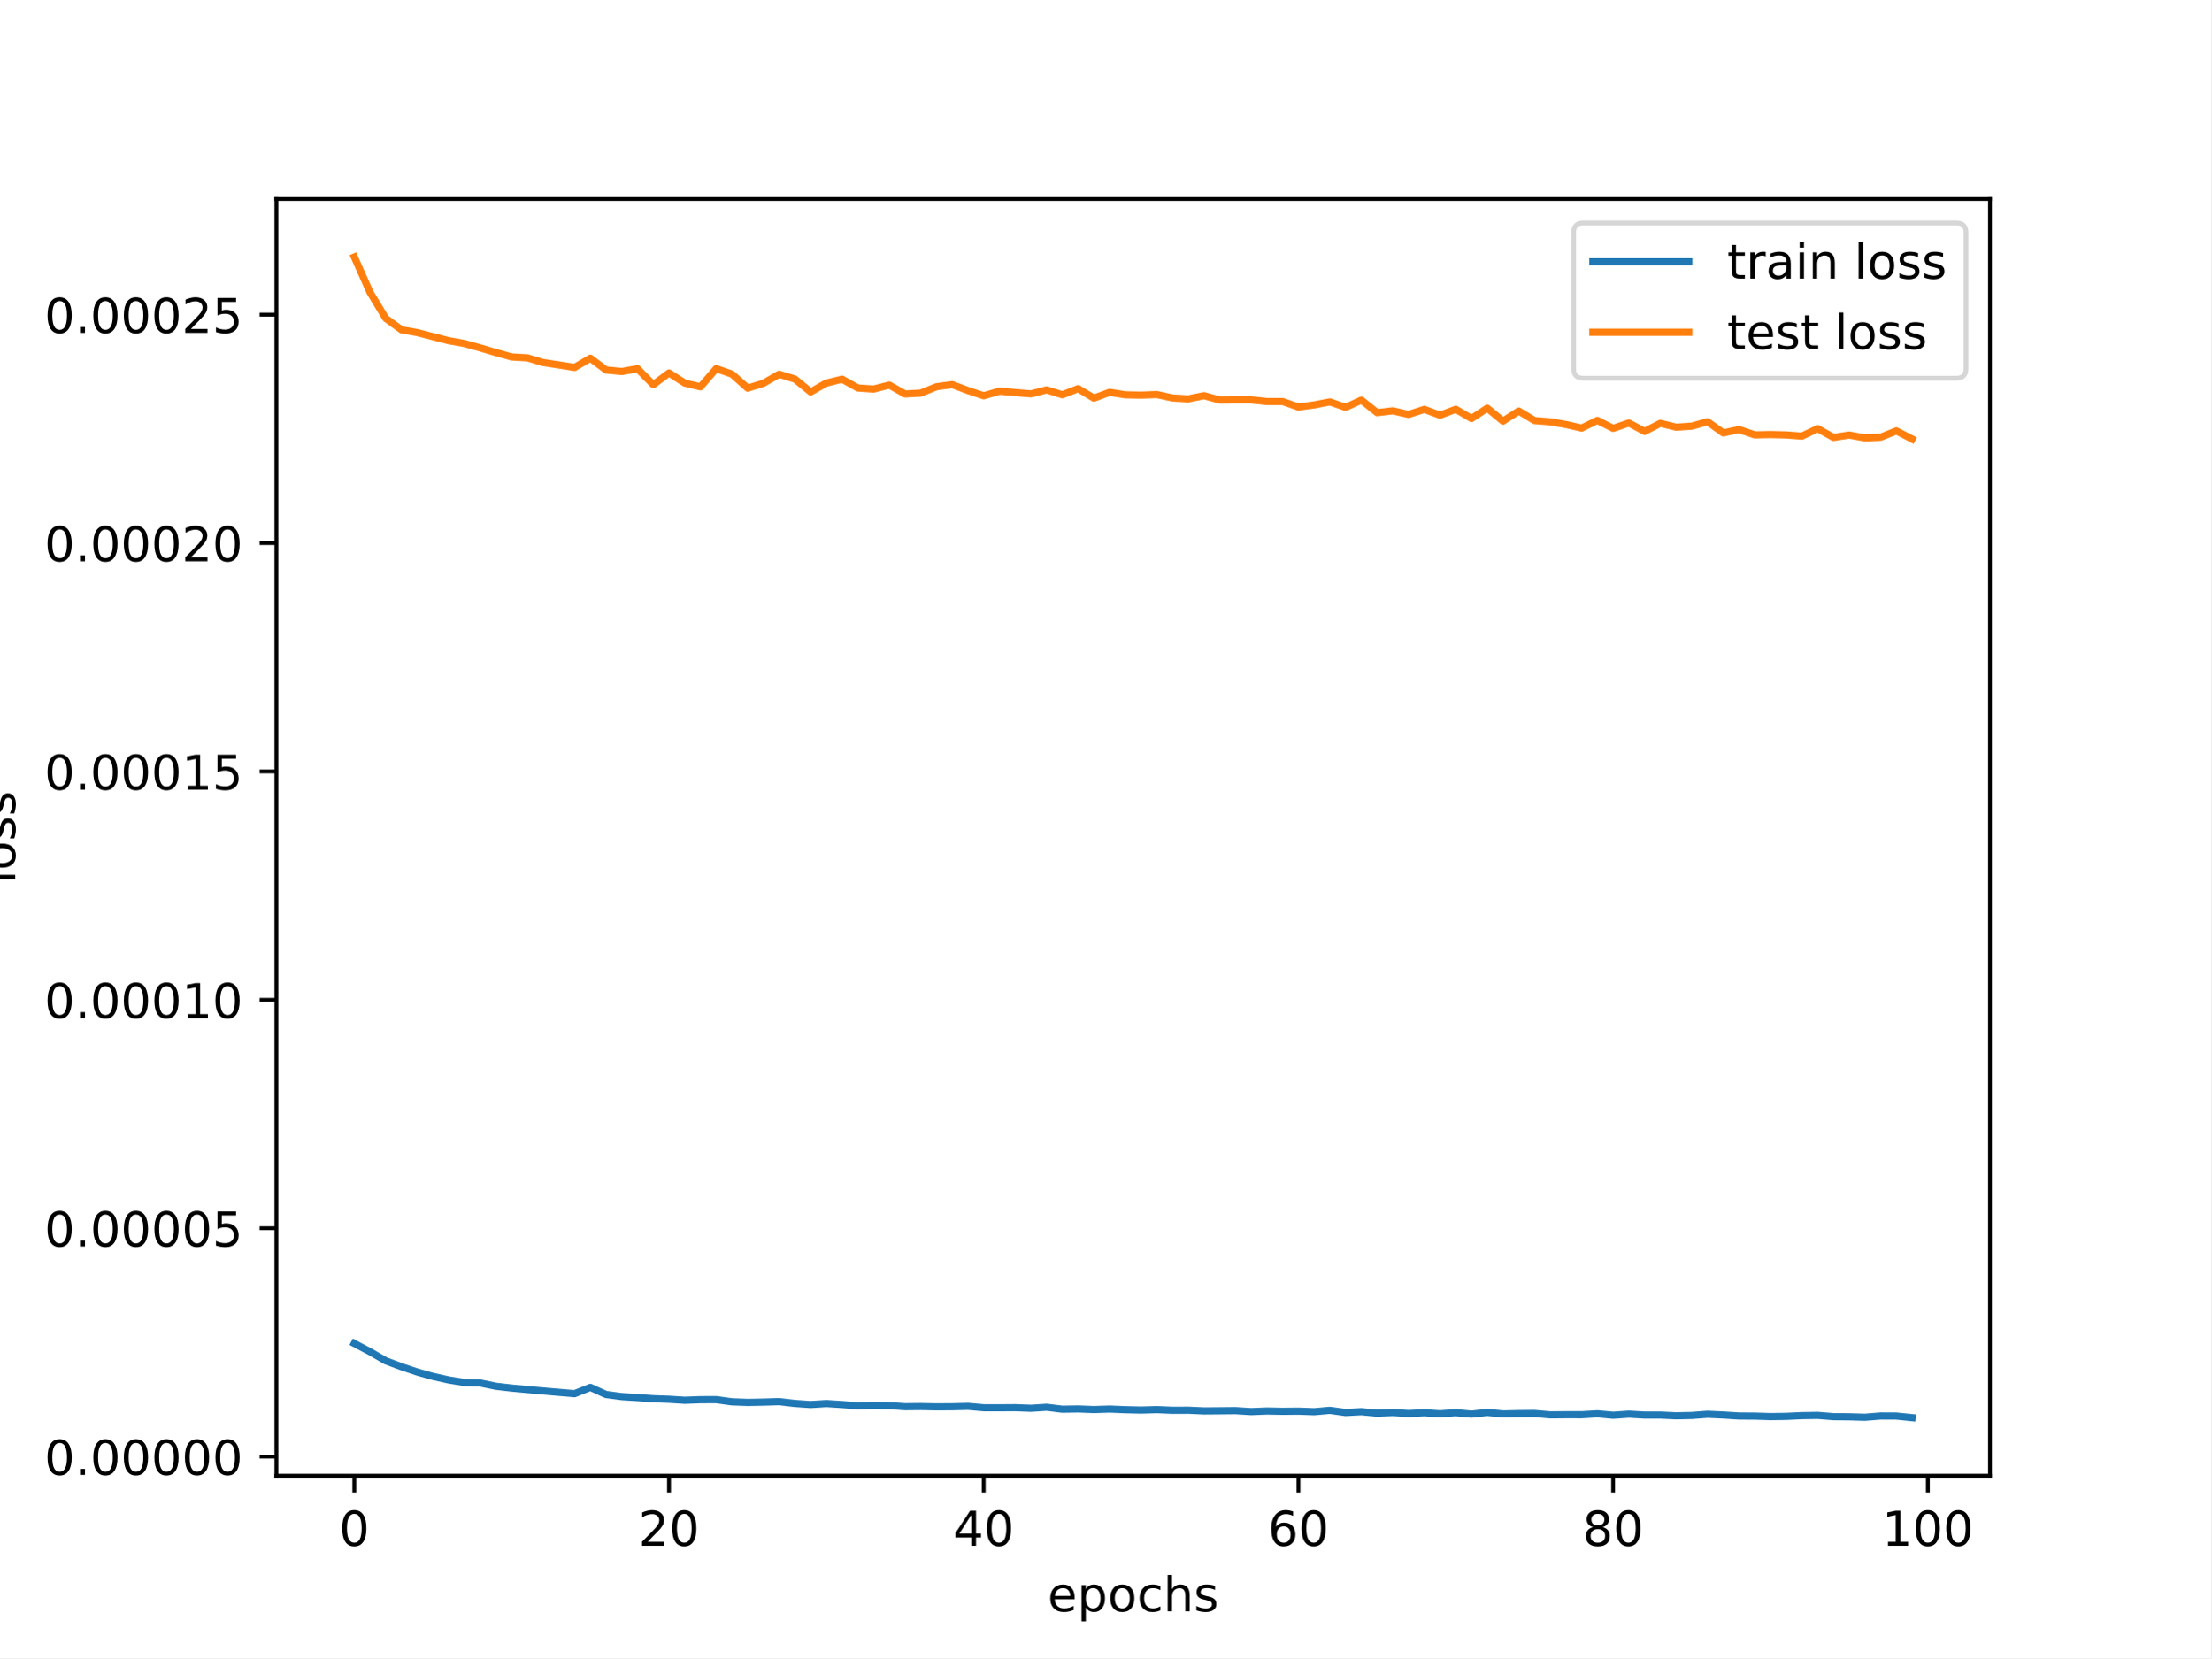
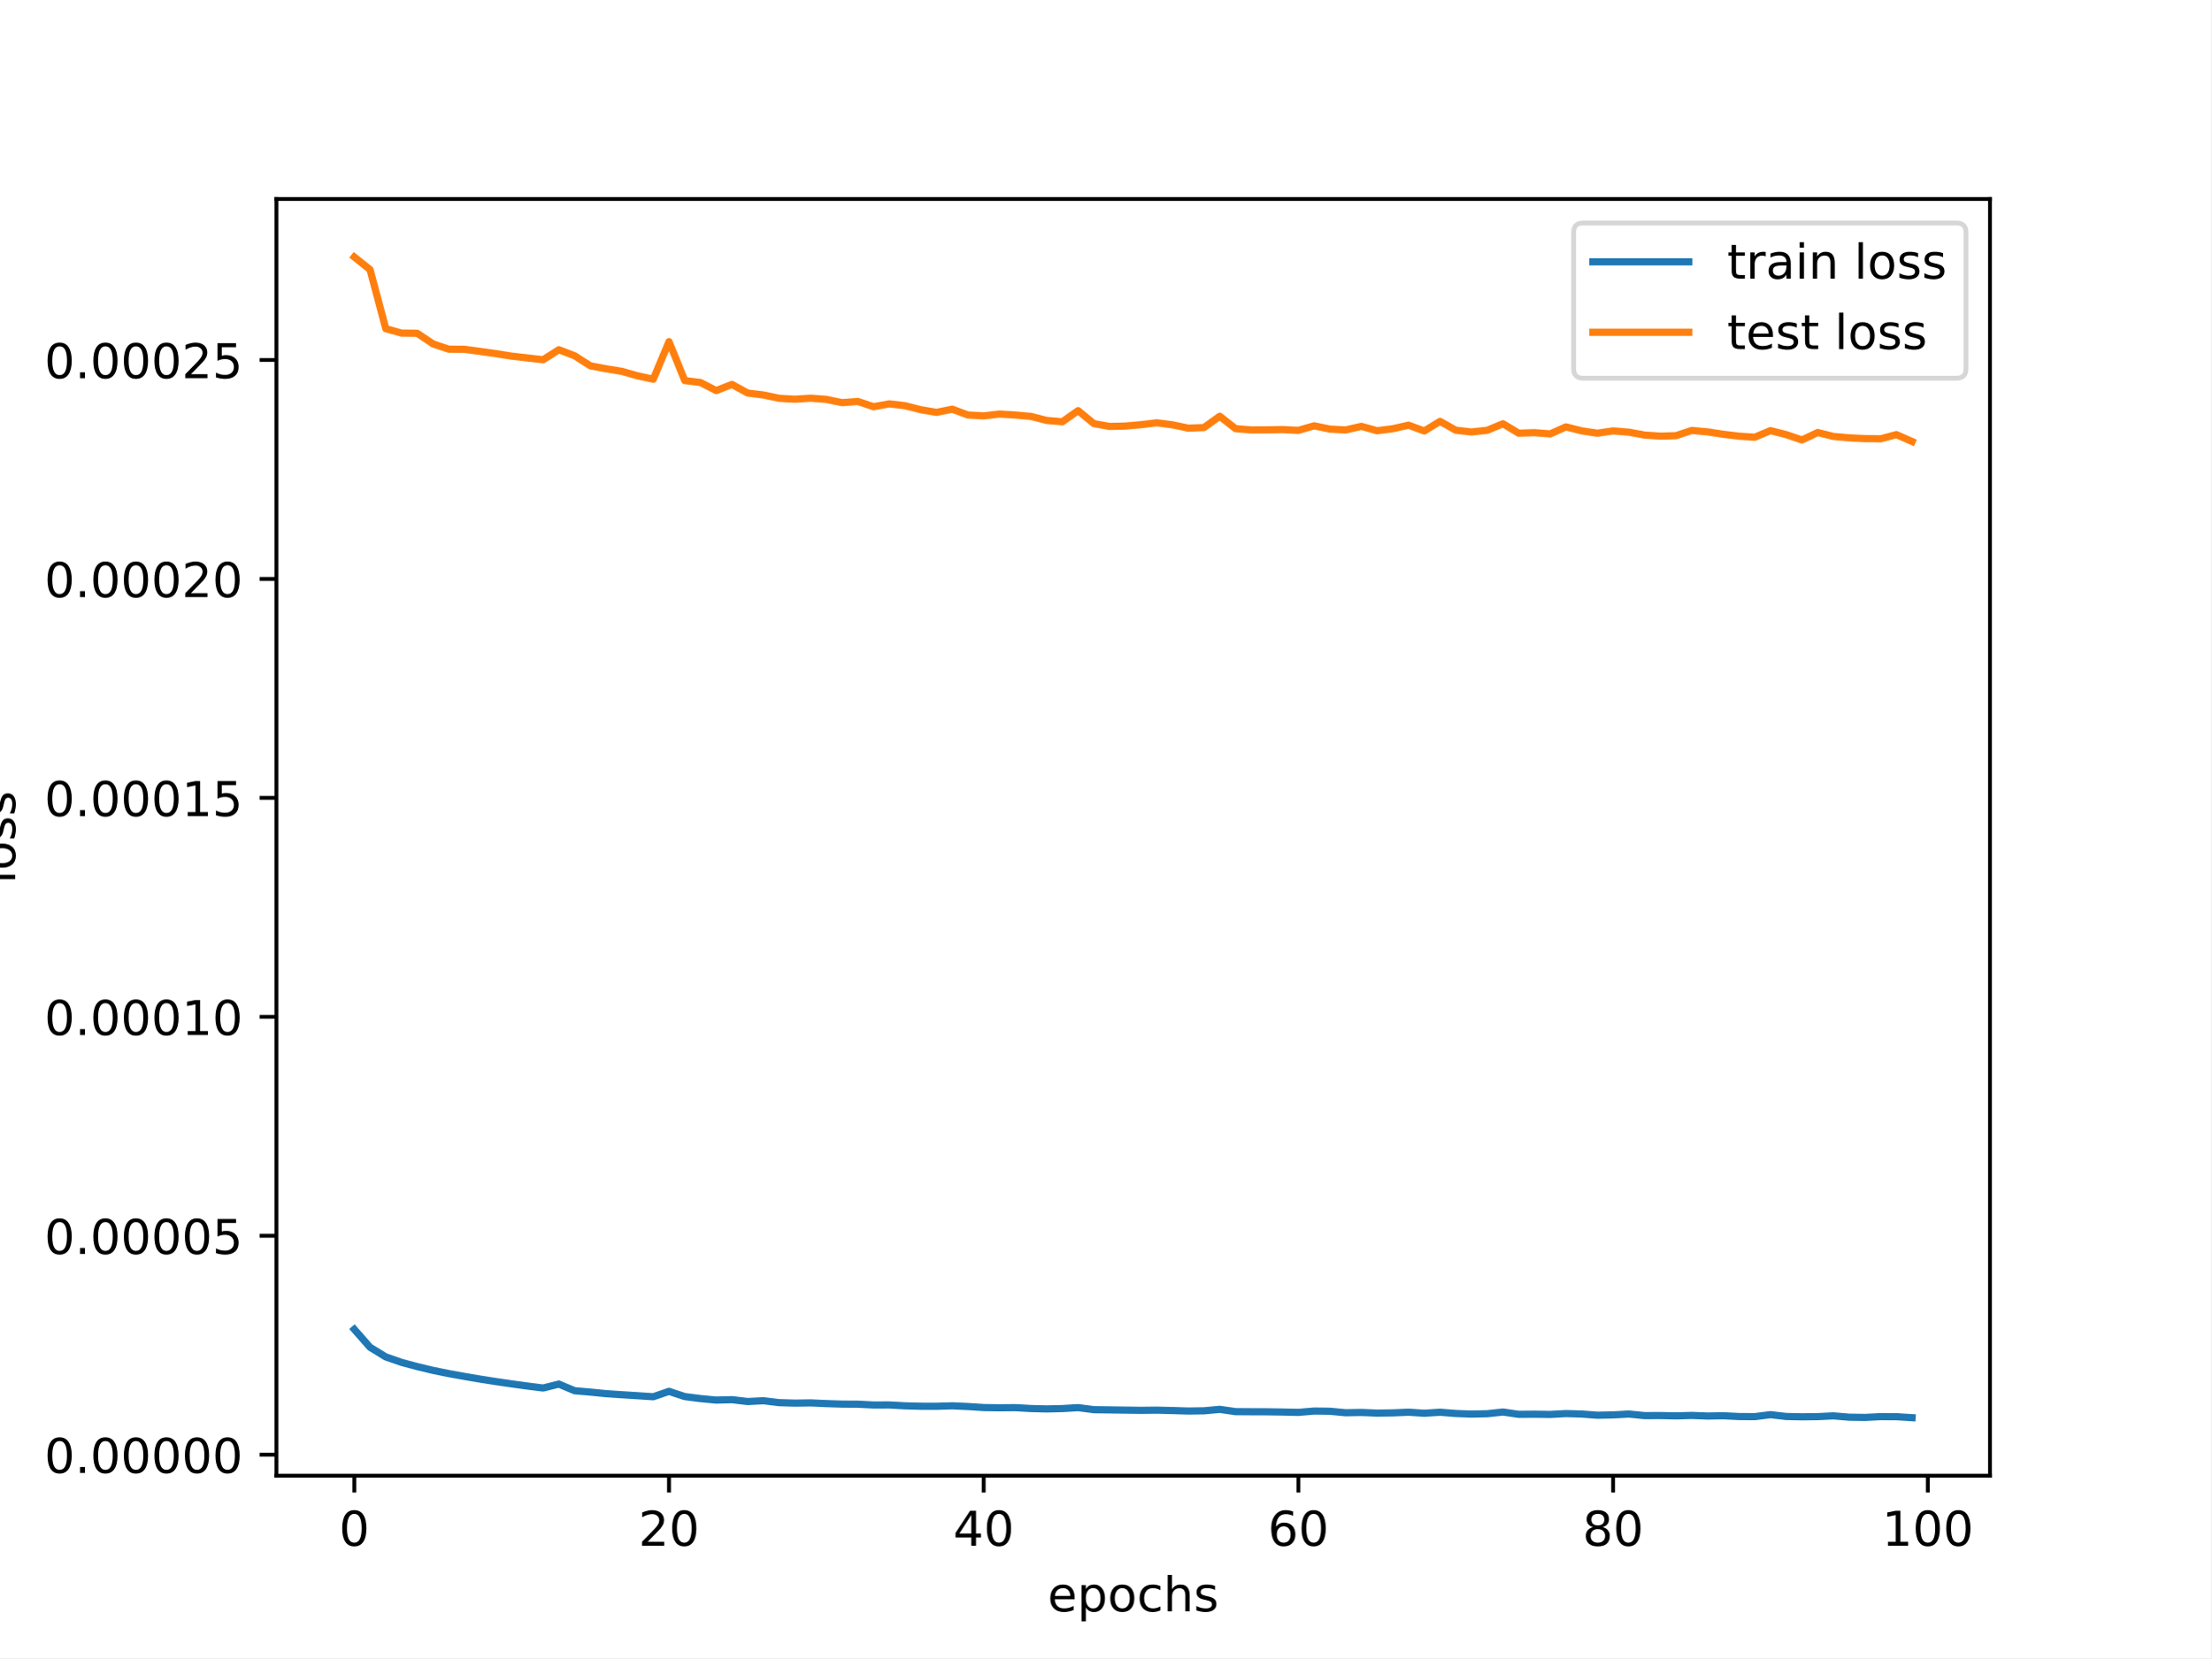
<svg xmlns="http://www.w3.org/2000/svg" xmlns:xlink="http://www.w3.org/1999/xlink" width="460.8pt" height="345.6pt" viewBox="0 0 460.8 345.6" version="1.1">
  <defs>
    <style type="text/css">*{stroke-linejoin: round; stroke-linecap: butt}</style>
  </defs>
  <g id="figure_1">
    <g id="patch_1">
      <path d="M 0 345.6  L 460.8 345.6  L 460.8 0  L 0 0  z " style="fill: #ffffff" />
    </g>
    <g id="axes_1">
      <g id="patch_2">
        <path d="M 57.6 307.584  L 414.72 307.584  L 414.72 41.472  L 57.6 41.472  z " style="fill: #ffffff" />
      </g>
      <g id="matplotlib.axis_1">
        <g id="xtick_1">
          <g id="line2d_1">
            <defs>
-               <path id="m5f96a35bf3" d="M 0 0  L 0 3.5  " style="stroke: #000000; stroke-width: 0.8" />
-             </defs>
-             <g>
-               <use xlink:href="#m5f96a35bf3" x="73.833" y="307.584" style="stroke: #000000; stroke-width: 0.8" />
+               <path id="mf2c2a3d971" d="M 0 0  L 0 3.5  " style="stroke: #000000; stroke-width: 0.8" />
+             </defs>
+             <g>
+               <use xlink:href="#mf2c2a3d971" x="73.833" y="307.584" style="stroke: #000000; stroke-width: 0.8" />
            </g>
          </g>
          <g id="text_1">
            <g transform="translate(70.65148 322.1824) scale(0.1 -0.1)">
              <defs>
                <path id="DejaVuSans-30" d="M 2034 4250  Q 1547 4250 1301 3770  Q 1056 3291 1056 2328  Q 1056 1369 1301 889  Q 1547 409 2034 409  Q 2525 409 2770 889  Q 3016 1369 3016 2328  Q 3016 3291 2770 3770  Q 2525 4250 2034 4250  z M 2034 4750  Q 2819 4750 3233 4129  Q 3647 3509 3647 2328  Q 3647 1150 3233 529  Q 2819 -91 2034 -91  Q 1250 -91 836 529  Q 422 1150 422 2328  Q 422 3509 836 4129  Q 1250 4750 2034 4750  z " transform="scale(0.015625)" />
              </defs>
              <use xlink:href="#DejaVuSans-30" />
            </g>
          </g>
        </g>
        <g id="xtick_2">
          <g id="line2d_2">
            <g>
-               <use xlink:href="#m5f96a35bf3" x="139.42" y="307.584" style="stroke: #000000; stroke-width: 0.8" />
+               <use xlink:href="#mf2c2a3d971" x="139.42" y="307.584" style="stroke: #000000; stroke-width: 0.8" />
            </g>
          </g>
          <g id="text_2">
            <g transform="translate(133.057 322.1824) scale(0.1 -0.1)">
              <defs>
                <path id="DejaVuSans-32" d="M 1228 531  L 3431 531  L 3431 0  L 469 0  L 469 531  Q 828 903 1448 1529  Q 2069 2156 2228 2338  Q 2531 2678 2651 2914  Q 2772 3150 2772 3378  Q 2772 3750 2511 3984  Q 2250 4219 1831 4219  Q 1534 4219 1204 4116  Q 875 4013 500 3803  L 500 4441  Q 881 4594 1212 4672  Q 1544 4750 1819 4750  Q 2544 4750 2975 4387  Q 3406 4025 3406 3419  Q 3406 3131 3298 2873  Q 3191 2616 2906 2266  Q 2828 2175 2409 1742  Q 1991 1309 1228 531  z " transform="scale(0.015625)" />
              </defs>
              <use xlink:href="#DejaVuSans-32" />
              <use xlink:href="#DejaVuSans-30" x="63.623" />
            </g>
          </g>
        </g>
        <g id="xtick_3">
          <g id="line2d_3">
            <g>
-               <use xlink:href="#m5f96a35bf3" x="205.006" y="307.584" style="stroke: #000000; stroke-width: 0.8" />
+               <use xlink:href="#mf2c2a3d971" x="205.006" y="307.584" style="stroke: #000000; stroke-width: 0.8" />
            </g>
          </g>
          <g id="text_3">
            <g transform="translate(198.6438 322.1824) scale(0.1 -0.1)">
              <defs>
                <path id="DejaVuSans-34" d="M 2419 4116  L 825 1625  L 2419 1625  L 2419 4116  z M 2253 4666  L 3047 4666  L 3047 1625  L 3713 1625  L 3713 1100  L 3047 1100  L 3047 0  L 2419 0  L 2419 1100  L 313 1100  L 313 1709  L 2253 4666  z " transform="scale(0.015625)" />
              </defs>
              <use xlink:href="#DejaVuSans-34" />
              <use xlink:href="#DejaVuSans-30" x="63.623" />
            </g>
          </g>
        </g>
        <g id="xtick_4">
          <g id="line2d_4">
            <g>
-               <use xlink:href="#m5f96a35bf3" x="270.593" y="307.584" style="stroke: #000000; stroke-width: 0.8" />
+               <use xlink:href="#mf2c2a3d971" x="270.593" y="307.584" style="stroke: #000000; stroke-width: 0.8" />
            </g>
          </g>
          <g id="text_4">
            <g transform="translate(264.2306 322.1824) scale(0.1 -0.1)">
              <defs>
                <path id="DejaVuSans-36" d="M 2113 2584  Q 1688 2584 1439 2293  Q 1191 2003 1191 1497  Q 1191 994 1439 701  Q 1688 409 2113 409  Q 2538 409 2786 701  Q 3034 994 3034 1497  Q 3034 2003 2786 2293  Q 2538 2584 2113 2584  z M 3366 4563  L 3366 3988  Q 3128 4100 2886 4159  Q 2644 4219 2406 4219  Q 1781 4219 1451 3797  Q 1122 3375 1075 2522  Q 1259 2794 1537 2939  Q 1816 3084 2150 3084  Q 2853 3084 3261 2657  Q 3669 2231 3669 1497  Q 3669 778 3244 343  Q 2819 -91 2113 -91  Q 1303 -91 875 529  Q 447 1150 447 2328  Q 447 3434 972 4092  Q 1497 4750 2381 4750  Q 2619 4750 2861 4703  Q 3103 4656 3366 4563  z " transform="scale(0.015625)" />
              </defs>
              <use xlink:href="#DejaVuSans-36" />
              <use xlink:href="#DejaVuSans-30" x="63.623" />
            </g>
          </g>
        </g>
        <g id="xtick_5">
          <g id="line2d_5">
            <g>
-               <use xlink:href="#m5f96a35bf3" x="336.18" y="307.584" style="stroke: #000000; stroke-width: 0.8" />
+               <use xlink:href="#mf2c2a3d971" x="336.18" y="307.584" style="stroke: #000000; stroke-width: 0.8" />
            </g>
          </g>
          <g id="text_5">
            <g transform="translate(329.8173 322.1824) scale(0.1 -0.1)">
              <defs>
                <path id="DejaVuSans-38" d="M 2034 2216  Q 1584 2216 1326 1975  Q 1069 1734 1069 1313  Q 1069 891 1326 650  Q 1584 409 2034 409  Q 2484 409 2743 651  Q 3003 894 3003 1313  Q 3003 1734 2745 1975  Q 2488 2216 2034 2216  z M 1403 2484  Q 997 2584 770 2862  Q 544 3141 544 3541  Q 544 4100 942 4425  Q 1341 4750 2034 4750  Q 2731 4750 3128 4425  Q 3525 4100 3525 3541  Q 3525 3141 3298 2862  Q 3072 2584 2669 2484  Q 3125 2378 3379 2068  Q 3634 1759 3634 1313  Q 3634 634 3220 271  Q 2806 -91 2034 -91  Q 1263 -91 848 271  Q 434 634 434 1313  Q 434 1759 690 2068  Q 947 2378 1403 2484  z M 1172 3481  Q 1172 3119 1398 2916  Q 1625 2713 2034 2713  Q 2441 2713 2670 2916  Q 2900 3119 2900 3481  Q 2900 3844 2670 4047  Q 2441 4250 2034 4250  Q 1625 4250 1398 4047  Q 1172 3844 1172 3481  z " transform="scale(0.015625)" />
              </defs>
              <use xlink:href="#DejaVuSans-38" />
              <use xlink:href="#DejaVuSans-30" x="63.623" />
            </g>
          </g>
        </g>
        <g id="xtick_6">
          <g id="line2d_6">
            <g>
-               <use xlink:href="#m5f96a35bf3" x="401.767" y="307.584" style="stroke: #000000; stroke-width: 0.8" />
+               <use xlink:href="#mf2c2a3d971" x="401.767" y="307.584" style="stroke: #000000; stroke-width: 0.8" />
            </g>
          </g>
          <g id="text_6">
            <g transform="translate(392.2229 322.1824) scale(0.1 -0.1)">
              <defs>
                <path id="DejaVuSans-31" d="M 794 531  L 1825 531  L 1825 4091  L 703 3866  L 703 4441  L 1819 4666  L 2450 4666  L 2450 531  L 3481 531  L 3481 0  L 794 0  L 794 531  z " transform="scale(0.015625)" />
              </defs>
              <use xlink:href="#DejaVuSans-31" />
              <use xlink:href="#DejaVuSans-30" x="63.623" />
              <use xlink:href="#DejaVuSans-30" x="127.246" />
            </g>
          </g>
        </g>
        <g id="text_7">
          <g transform="translate(218.3272 335.8606) scale(0.1 -0.1)">
            <defs>
              <path id="DejaVuSans-65" d="M 3597 1894  L 3597 1613  L 953 1613  Q 991 1019 1311 708  Q 1631 397 2203 397  Q 2534 397 2845 478  Q 3156 559 3463 722  L 3463 178  Q 3153 47 2828 -22  Q 2503 -91 2169 -91  Q 1331 -91 842 396  Q 353 884 353 1716  Q 353 2575 817 3079  Q 1281 3584 2069 3584  Q 2775 3584 3186 3129  Q 3597 2675 3597 1894  z M 3022 2063  Q 3016 2534 2758 2815  Q 2500 3097 2075 3097  Q 1594 3097 1305 2825  Q 1016 2553 972 2059  L 3022 2063  z " transform="scale(0.015625)" />
              <path id="DejaVuSans-70" d="M 1159 525  L 1159 -1331  L 581 -1331  L 581 3500  L 1159 3500  L 1159 2969  Q 1341 3281 1617 3432  Q 1894 3584 2278 3584  Q 2916 3584 3314 3078  Q 3713 2572 3713 1747  Q 3713 922 3314 415  Q 2916 -91 2278 -91  Q 1894 -91 1617 61  Q 1341 213 1159 525  z M 3116 1747  Q 3116 2381 2855 2742  Q 2594 3103 2138 3103  Q 1681 3103 1420 2742  Q 1159 2381 1159 1747  Q 1159 1113 1420 752  Q 1681 391 2138 391  Q 2594 391 2855 752  Q 3116 1113 3116 1747  z " transform="scale(0.015625)" />
              <path id="DejaVuSans-6f" d="M 1959 3097  Q 1497 3097 1228 2736  Q 959 2375 959 1747  Q 959 1119 1226 758  Q 1494 397 1959 397  Q 2419 397 2687 759  Q 2956 1122 2956 1747  Q 2956 2369 2687 2733  Q 2419 3097 1959 3097  z M 1959 3584  Q 2709 3584 3137 3096  Q 3566 2609 3566 1747  Q 3566 888 3137 398  Q 2709 -91 1959 -91  Q 1206 -91 779 398  Q 353 888 353 1747  Q 353 2609 779 3096  Q 1206 3584 1959 3584  z " transform="scale(0.015625)" />
              <path id="DejaVuSans-63" d="M 3122 3366  L 3122 2828  Q 2878 2963 2633 3030  Q 2388 3097 2138 3097  Q 1578 3097 1268 2742  Q 959 2388 959 1747  Q 959 1106 1268 751  Q 1578 397 2138 397  Q 2388 397 2633 464  Q 2878 531 3122 666  L 3122 134  Q 2881 22 2623 -34  Q 2366 -91 2075 -91  Q 1284 -91 818 406  Q 353 903 353 1747  Q 353 2603 823 3093  Q 1294 3584 2113 3584  Q 2378 3584 2631 3529  Q 2884 3475 3122 3366  z " transform="scale(0.015625)" />
              <path id="DejaVuSans-68" d="M 3513 2113  L 3513 0  L 2938 0  L 2938 2094  Q 2938 2591 2744 2837  Q 2550 3084 2163 3084  Q 1697 3084 1428 2787  Q 1159 2491 1159 1978  L 1159 0  L 581 0  L 581 4863  L 1159 4863  L 1159 2956  Q 1366 3272 1645 3428  Q 1925 3584 2291 3584  Q 2894 3584 3203 3211  Q 3513 2838 3513 2113  z " transform="scale(0.015625)" />
              <path id="DejaVuSans-73" d="M 2834 3397  L 2834 2853  Q 2591 2978 2328 3040  Q 2066 3103 1784 3103  Q 1356 3103 1142 2972  Q 928 2841 928 2578  Q 928 2378 1081 2264  Q 1234 2150 1697 2047  L 1894 2003  Q 2506 1872 2764 1633  Q 3022 1394 3022 966  Q 3022 478 2636 193  Q 2250 -91 1575 -91  Q 1294 -91 989 -36  Q 684 19 347 128  L 347 722  Q 666 556 975 473  Q 1284 391 1588 391  Q 1994 391 2212 530  Q 2431 669 2431 922  Q 2431 1156 2273 1281  Q 2116 1406 1581 1522  L 1381 1569  Q 847 1681 609 1914  Q 372 2147 372 2553  Q 372 3047 722 3315  Q 1072 3584 1716 3584  Q 2034 3584 2315 3537  Q 2597 3491 2834 3397  z " transform="scale(0.015625)" />
            </defs>
            <use xlink:href="#DejaVuSans-65" />
            <use xlink:href="#DejaVuSans-70" x="61.523" />
            <use xlink:href="#DejaVuSans-6f" x="125" />
            <use xlink:href="#DejaVuSans-63" x="186.182" />
            <use xlink:href="#DejaVuSans-68" x="241.162" />
            <use xlink:href="#DejaVuSans-73" x="304.541" />
          </g>
        </g>
      </g>
      <g id="matplotlib.axis_2">
        <g id="ytick_1">
          <g id="line2d_7">
            <defs>
-               <path id="mbce9008101" d="M 0 0  L -3.5 0  " style="stroke: #000000; stroke-width: 0.8" />
-             </defs>
-             <g>
-               <use xlink:href="#mbce9008101" x="57.6" y="303.607" style="stroke: #000000; stroke-width: 0.8" />
+               <path id="m26e4d74087" d="M 0 0  L -3.5 0  " style="stroke: #000000; stroke-width: 0.8" />
+             </defs>
+             <g>
+               <use xlink:href="#m26e4d74087" x="57.6" y="303.206" style="stroke: #000000; stroke-width: 0.8" />
            </g>
          </g>
          <g id="text_8">
-             <g transform="translate(9.246875 307.4059) scale(0.1 -0.1)">
+             <g transform="translate(9.246875 307.0056) scale(0.1 -0.1)">
              <defs>
                <path id="DejaVuSans-2e" d="M 684 794  L 1344 794  L 1344 0  L 684 0  L 684 794  z " transform="scale(0.015625)" />
              </defs>
              <use xlink:href="#DejaVuSans-30" />
              <use xlink:href="#DejaVuSans-2e" x="63.623" />
              <use xlink:href="#DejaVuSans-30" x="95.41" />
              <use xlink:href="#DejaVuSans-30" x="159.033" />
              <use xlink:href="#DejaVuSans-30" x="222.656" />
              <use xlink:href="#DejaVuSans-30" x="286.279" />
              <use xlink:href="#DejaVuSans-30" x="349.902" />
            </g>
          </g>
        </g>
        <g id="ytick_2">
          <g id="line2d_8">
            <g>
-               <use xlink:href="#mbce9008101" x="57.6" y="256.002" style="stroke: #000000; stroke-width: 0.8" />
+               <use xlink:href="#m26e4d74087" x="57.6" y="257.57" style="stroke: #000000; stroke-width: 0.8" />
            </g>
          </g>
          <g id="text_9">
-             <g transform="translate(9.246875 259.8009) scale(0.1 -0.1)">
+             <g transform="translate(9.246875 261.3688) scale(0.1 -0.1)">
              <defs>
                <path id="DejaVuSans-35" d="M 691 4666  L 3169 4666  L 3169 4134  L 1269 4134  L 1269 2991  Q 1406 3038 1543 3061  Q 1681 3084 1819 3084  Q 2600 3084 3056 2656  Q 3513 2228 3513 1497  Q 3513 744 3044 326  Q 2575 -91 1722 -91  Q 1428 -91 1123 -41  Q 819 9 494 109  L 494 744  Q 775 591 1075 516  Q 1375 441 1709 441  Q 2250 441 2565 725  Q 2881 1009 2881 1497  Q 2881 1984 2565 2268  Q 2250 2553 1709 2553  Q 1456 2553 1204 2497  Q 953 2441 691 2322  L 691 4666  z " transform="scale(0.015625)" />
              </defs>
              <use xlink:href="#DejaVuSans-30" />
              <use xlink:href="#DejaVuSans-2e" x="63.623" />
              <use xlink:href="#DejaVuSans-30" x="95.41" />
              <use xlink:href="#DejaVuSans-30" x="159.033" />
              <use xlink:href="#DejaVuSans-30" x="222.656" />
              <use xlink:href="#DejaVuSans-30" x="286.279" />
              <use xlink:href="#DejaVuSans-35" x="349.902" />
            </g>
          </g>
        </g>
        <g id="ytick_3">
          <g id="line2d_9">
            <g>
-               <use xlink:href="#mbce9008101" x="57.6" y="208.397" style="stroke: #000000; stroke-width: 0.8" />
+               <use xlink:href="#m26e4d74087" x="57.6" y="211.933" style="stroke: #000000; stroke-width: 0.8" />
            </g>
          </g>
          <g id="text_10">
-             <g transform="translate(9.246875 212.1958) scale(0.1 -0.1)">
+             <g transform="translate(9.246875 215.7319) scale(0.1 -0.1)">
              <use xlink:href="#DejaVuSans-30" />
              <use xlink:href="#DejaVuSans-2e" x="63.623" />
              <use xlink:href="#DejaVuSans-30" x="95.41" />
              <use xlink:href="#DejaVuSans-30" x="159.033" />
              <use xlink:href="#DejaVuSans-30" x="222.656" />
              <use xlink:href="#DejaVuSans-31" x="286.279" />
              <use xlink:href="#DejaVuSans-30" x="349.902" />
            </g>
          </g>
        </g>
        <g id="ytick_4">
          <g id="line2d_10">
            <g>
-               <use xlink:href="#mbce9008101" x="57.6" y="160.791" style="stroke: #000000; stroke-width: 0.8" />
+               <use xlink:href="#m26e4d74087" x="57.6" y="166.296" style="stroke: #000000; stroke-width: 0.8" />
            </g>
          </g>
          <g id="text_11">
-             <g transform="translate(9.246875 164.5907) scale(0.1 -0.1)">
+             <g transform="translate(9.246875 170.0951) scale(0.1 -0.1)">
              <use xlink:href="#DejaVuSans-30" />
              <use xlink:href="#DejaVuSans-2e" x="63.623" />
              <use xlink:href="#DejaVuSans-30" x="95.41" />
              <use xlink:href="#DejaVuSans-30" x="159.033" />
              <use xlink:href="#DejaVuSans-30" x="222.656" />
              <use xlink:href="#DejaVuSans-31" x="286.279" />
              <use xlink:href="#DejaVuSans-35" x="349.902" />
            </g>
          </g>
        </g>
        <g id="ytick_5">
          <g id="line2d_11">
            <g>
-               <use xlink:href="#mbce9008101" x="57.6" y="113.186" style="stroke: #000000; stroke-width: 0.8" />
+               <use xlink:href="#m26e4d74087" x="57.6" y="120.659" style="stroke: #000000; stroke-width: 0.8" />
            </g>
          </g>
          <g id="text_12">
-             <g transform="translate(9.246875 116.9856) scale(0.1 -0.1)">
+             <g transform="translate(9.246875 124.4582) scale(0.1 -0.1)">
              <use xlink:href="#DejaVuSans-30" />
              <use xlink:href="#DejaVuSans-2e" x="63.623" />
              <use xlink:href="#DejaVuSans-30" x="95.41" />
              <use xlink:href="#DejaVuSans-30" x="159.033" />
              <use xlink:href="#DejaVuSans-30" x="222.656" />
              <use xlink:href="#DejaVuSans-32" x="286.279" />
              <use xlink:href="#DejaVuSans-30" x="349.902" />
            </g>
          </g>
        </g>
        <g id="ytick_6">
          <g id="line2d_12">
            <g>
-               <use xlink:href="#mbce9008101" x="57.6" y="65.581" style="stroke: #000000; stroke-width: 0.8" />
+               <use xlink:href="#m26e4d74087" x="57.6" y="75.022" style="stroke: #000000; stroke-width: 0.8" />
            </g>
          </g>
          <g id="text_13">
-             <g transform="translate(9.246875 69.38053) scale(0.1 -0.1)">
+             <g transform="translate(9.246875 78.82133) scale(0.1 -0.1)">
              <use xlink:href="#DejaVuSans-30" />
              <use xlink:href="#DejaVuSans-2e" x="63.623" />
              <use xlink:href="#DejaVuSans-30" x="95.41" />
              <use xlink:href="#DejaVuSans-30" x="159.033" />
              <use xlink:href="#DejaVuSans-30" x="222.656" />
              <use xlink:href="#DejaVuSans-32" x="286.279" />
              <use xlink:href="#DejaVuSans-35" x="349.902" />
            </g>
          </g>
        </g>
        <g id="text_14">
          <g transform="translate(3.167187 184.1858) rotate(-90) scale(0.1 -0.1)">
            <defs>
              <path id="DejaVuSans-6c" d="M 603 4863  L 1178 4863  L 1178 0  L 603 0  L 603 4863  z " transform="scale(0.015625)" />
            </defs>
            <use xlink:href="#DejaVuSans-6c" />
            <use xlink:href="#DejaVuSans-6f" x="27.783" />
            <use xlink:href="#DejaVuSans-73" x="88.965" />
            <use xlink:href="#DejaVuSans-73" x="141.064" />
          </g>
        </g>
      </g>
      <g id="line2d_13">
-         <path d="M 73.833 280.011  L 77.112 281.745  L 80.391 283.642  L 83.671 284.871  L 86.95 285.972  L 90.229 286.897  L 93.509 287.627  L 96.788 288.164  L 100.067 288.265  L 103.347 288.941  L 106.626 289.324  L 109.905 289.627  L 113.185 289.924  L 116.464 290.211  L 119.743 290.487  L 123.023 289.176  L 126.302 290.663  L 129.581 291.099  L 132.861 291.305  L 136.14 291.538  L 139.42 291.656  L 142.699 291.863  L 145.978 291.739  L 149.258 291.729  L 152.537 292.184  L 155.816 292.306  L 159.096 292.245  L 162.375 292.143  L 165.654 292.525  L 168.934 292.754  L 172.213 292.546  L 175.492 292.757  L 178.772 293.018  L 182.051 292.906  L 185.33 292.979  L 188.61 293.203  L 191.889 293.17  L 195.168 293.233  L 198.448 293.213  L 201.727 293.133  L 205.006 293.42  L 208.286 293.427  L 211.565 293.405  L 214.844 293.53  L 218.124 293.318  L 221.403 293.725  L 224.682 293.67  L 227.962 293.795  L 231.241 293.691  L 234.52 293.827  L 237.8 293.903  L 241.079 293.809  L 244.358 293.947  L 247.638 293.932  L 250.917 294.085  L 254.196 294.058  L 257.476 294.025  L 260.755 294.231  L 264.034 294.1  L 267.314 294.166  L 270.593 294.132  L 273.872 294.254  L 277.152 293.96  L 280.431 294.421  L 283.71 294.245  L 286.99 294.557  L 290.269 294.42  L 293.548 294.636  L 296.828 294.468  L 300.107 294.689  L 303.386 294.448  L 306.666 294.76  L 309.945 294.397  L 313.224 294.718  L 316.504 294.646  L 319.783 294.617  L 323.062 294.906  L 326.342 294.878  L 329.621 294.882  L 332.9 294.686  L 336.18 294.987  L 339.459 294.758  L 342.739 294.948  L 346.018 294.946  L 349.297 295.102  L 352.577 295.031  L 355.856 294.784  L 359.135 294.933  L 362.415 295.144  L 365.694 295.161  L 368.973 295.265  L 372.253 295.218  L 375.532 295.063  L 378.811 295.013  L 382.091 295.279  L 385.37 295.307  L 388.649 295.403  L 391.929 295.138  L 395.208 295.151  L 398.487 295.488  " clip-path="url(#pd1bb91a22d)" style="fill: none; stroke: #1f77b4; stroke-width: 1.5; stroke-linecap: square" />
+         <path d="M 73.833 277.079  L 77.112 280.813  L 80.391 282.821  L 83.671 283.958  L 86.95 284.844  L 90.229 285.626  L 93.509 286.3  L 96.788 286.891  L 100.067 287.448  L 103.347 287.966  L 106.626 288.444  L 109.905 288.893  L 113.185 289.309  L 116.464 288.485  L 119.743 289.873  L 123.023 290.158  L 126.302 290.482  L 129.581 290.705  L 132.861 290.913  L 136.14 291.128  L 139.42 290.002  L 142.699 291.091  L 145.978 291.511  L 149.258 291.825  L 152.537 291.737  L 155.816 292.123  L 159.096 291.956  L 162.375 292.356  L 165.654 292.459  L 168.934 292.408  L 172.213 292.556  L 175.492 292.664  L 178.772 292.679  L 182.051 292.85  L 185.33 292.838  L 188.61 293.021  L 191.889 293.112  L 195.168 293.117  L 198.448 293.02  L 201.727 293.168  L 205.006 293.382  L 208.286 293.43  L 211.565 293.397  L 214.844 293.585  L 218.124 293.667  L 221.403 293.592  L 224.682 293.395  L 227.962 293.82  L 231.241 293.868  L 234.52 293.913  L 237.8 293.958  L 241.079 293.922  L 244.358 294.001  L 247.638 294.107  L 250.917 294.058  L 254.196 293.75  L 257.476 294.23  L 260.755 294.256  L 264.034 294.266  L 267.314 294.316  L 270.593 294.388  L 273.872 294.108  L 277.152 294.151  L 280.431 294.465  L 283.71 294.402  L 286.99 294.541  L 290.269 294.493  L 293.548 294.35  L 296.828 294.57  L 300.107 294.355  L 303.386 294.618  L 306.666 294.744  L 309.945 294.67  L 313.224 294.312  L 316.504 294.797  L 319.783 294.769  L 323.062 294.82  L 326.342 294.637  L 329.621 294.73  L 332.9 294.979  L 336.18 294.913  L 339.459 294.731  L 342.739 295.061  L 346.018 295.044  L 349.297 295.116  L 352.577 295.019  L 355.856 295.149  L 359.135 295.088  L 362.415 295.252  L 365.694 295.271  L 368.973 294.862  L 372.253 295.241  L 375.532 295.31  L 378.811 295.271  L 382.091 295.112  L 385.37 295.388  L 388.649 295.437  L 391.929 295.271  L 395.208 295.282  L 398.487 295.488  " clip-path="url(#pe0a28d19fa)" style="fill: none; stroke: #1f77b4; stroke-width: 1.5; stroke-linecap: square" />
      </g>
      <g id="line2d_14">
-         <path d="M 73.833 53.568  L 77.112 60.939  L 80.391 66.36  L 83.671 68.744  L 86.95 69.321  L 90.229 70.162  L 93.509 71.011  L 96.788 71.598  L 100.067 72.508  L 103.347 73.481  L 106.626 74.396  L 109.905 74.581  L 113.185 75.562  L 116.464 76.061  L 119.743 76.587  L 123.023 74.658  L 126.302 77.117  L 129.581 77.429  L 132.861 76.85  L 136.14 80.173  L 139.42 77.734  L 142.699 79.839  L 145.978 80.62  L 149.258 76.827  L 152.537 77.972  L 155.816 80.898  L 159.096 79.878  L 162.375 77.997  L 165.654 79.003  L 168.934 81.692  L 172.213 79.832  L 175.492 79.028  L 178.772 80.861  L 182.051 81.091  L 185.33 80.258  L 188.61 82.112  L 191.889 81.932  L 195.168 80.599  L 198.448 80.16  L 201.727 81.395  L 205.006 82.488  L 208.286 81.527  L 211.565 81.811  L 214.844 82.092  L 218.124 81.251  L 221.403 82.281  L 224.682 80.999  L 227.962 82.982  L 231.241 81.765  L 234.52 82.289  L 237.8 82.353  L 241.079 82.228  L 244.358 82.942  L 247.638 83.13  L 250.917 82.47  L 254.196 83.363  L 257.476 83.334  L 260.755 83.338  L 264.034 83.693  L 267.314 83.689  L 270.593 84.828  L 273.872 84.39  L 277.152 83.764  L 280.431 84.903  L 283.71 83.391  L 286.99 86.004  L 290.269 85.626  L 293.548 86.377  L 296.828 85.319  L 300.107 86.537  L 303.386 85.298  L 306.666 87.229  L 309.945 85.07  L 313.224 87.775  L 316.504 85.67  L 319.783 87.647  L 323.062 87.904  L 326.342 88.473  L 329.621 89.218  L 332.9 87.616  L 336.18 89.279  L 339.459 88.16  L 342.739 89.911  L 346.018 88.23  L 349.297 89.034  L 352.577 88.817  L 355.856 87.889  L 359.135 90.234  L 362.415 89.525  L 365.694 90.637  L 368.973 90.563  L 372.253 90.648  L 375.532 90.893  L 378.811 89.329  L 382.091 91.164  L 385.37 90.669  L 388.649 91.263  L 391.929 91.123  L 395.208 89.807  L 398.487 91.502  " clip-path="url(#pd1bb91a22d)" style="fill: none; stroke: #ff7f0e; stroke-width: 1.5; stroke-linecap: square" />
+         <path d="M 73.833 53.568  L 77.112 56.193  L 80.391 68.495  L 83.671 69.422  L 86.95 69.463  L 90.229 71.664  L 93.509 72.777  L 96.788 72.804  L 100.067 73.237  L 103.347 73.699  L 106.626 74.229  L 109.905 74.6  L 113.185 74.976  L 116.464 72.889  L 119.743 74.145  L 123.023 76.243  L 126.302 76.856  L 129.581 77.399  L 132.861 78.324  L 136.14 79.036  L 139.42 71.211  L 142.699 79.32  L 145.978 79.718  L 149.258 81.409  L 152.537 80.119  L 155.816 81.919  L 159.096 82.323  L 162.375 83.008  L 165.654 83.201  L 168.934 82.988  L 172.213 83.236  L 175.492 83.927  L 178.772 83.676  L 182.051 84.764  L 185.33 84.173  L 188.61 84.555  L 191.889 85.392  L 195.168 85.949  L 198.448 85.286  L 201.727 86.494  L 205.006 86.679  L 208.286 86.291  L 211.565 86.493  L 214.844 86.788  L 218.124 87.625  L 221.403 87.902  L 224.682 85.587  L 227.962 88.293  L 231.241 88.881  L 234.52 88.806  L 237.8 88.513  L 241.079 88.121  L 244.358 88.542  L 247.638 89.235  L 250.917 89.111  L 254.196 86.755  L 257.476 89.334  L 260.755 89.601  L 264.034 89.593  L 267.314 89.526  L 270.593 89.693  L 273.872 88.75  L 277.152 89.433  L 280.431 89.607  L 283.71 88.861  L 286.99 89.772  L 290.269 89.351  L 293.548 88.62  L 296.828 89.826  L 300.107 87.822  L 303.386 89.666  L 306.666 90.032  L 309.945 89.68  L 313.224 88.316  L 316.504 90.29  L 319.783 90.181  L 323.062 90.442  L 326.342 88.97  L 329.621 89.793  L 332.9 90.292  L 336.18 89.804  L 339.459 90.078  L 342.739 90.676  L 346.018 90.898  L 349.297 90.802  L 352.577 89.708  L 355.856 90.013  L 359.135 90.515  L 362.415 90.905  L 365.694 91.124  L 368.973 89.751  L 372.253 90.586  L 375.532 91.693  L 378.811 90.148  L 382.091 90.961  L 385.37 91.249  L 388.649 91.413  L 391.929 91.456  L 395.208 90.578  L 398.487 92.026  " clip-path="url(#pe0a28d19fa)" style="fill: none; stroke: #ff7f0e; stroke-width: 1.5; stroke-linecap: square" />
      </g>
      <g id="patch_3">
        <path d="M 57.6 307.584  L 57.6 41.472  " style="fill: none; stroke: #000000; stroke-width: 0.8; stroke-linejoin: miter; stroke-linecap: square" />
      </g>
      <g id="patch_4">
        <path d="M 414.72 307.584  L 414.72 41.472  " style="fill: none; stroke: #000000; stroke-width: 0.8; stroke-linejoin: miter; stroke-linecap: square" />
      </g>
      <g id="patch_5">
        <path d="M 57.6 307.584  L 414.72 307.584  " style="fill: none; stroke: #000000; stroke-width: 0.8; stroke-linejoin: miter; stroke-linecap: square" />
      </g>
      <g id="patch_6">
        <path d="M 57.6 41.472  L 414.72 41.472  " style="fill: none; stroke: #000000; stroke-width: 0.8; stroke-linejoin: miter; stroke-linecap: square" />
      </g>
      <g id="legend_1">
        <g id="patch_7">
          <path d="M 329.951 78.828  L 407.72 78.828  Q 409.72 78.828 409.72 76.828  L 409.72 48.472  Q 409.72 46.472 407.72 46.472  L 329.951 46.472  Q 327.951 46.472 327.951 48.472  L 327.951 76.828  Q 327.951 78.828 329.951 78.828  z " style="fill: #ffffff; opacity: 0.8; stroke: #cccccc; stroke-linejoin: miter" />
        </g>
        <g id="line2d_15">
          <path d="M 331.951 54.57  L 341.951 54.57  L 351.951 54.57  " style="fill: none; stroke: #1f77b4; stroke-width: 1.5; stroke-linecap: square" />
        </g>
        <g id="text_15">
          <g transform="translate(359.9513 58.07044) scale(0.1 -0.1)">
            <defs>
              <path id="DejaVuSans-74" d="M 1172 4494  L 1172 3500  L 2356 3500  L 2356 3053  L 1172 3053  L 1172 1153  Q 1172 725 1289 603  Q 1406 481 1766 481  L 2356 481  L 2356 0  L 1766 0  Q 1100 0 847 248  Q 594 497 594 1153  L 594 3053  L 172 3053  L 172 3500  L 594 3500  L 594 4494  L 1172 4494  z " transform="scale(0.015625)" />
              <path id="DejaVuSans-72" d="M 2631 2963  Q 2534 3019 2420 3045  Q 2306 3072 2169 3072  Q 1681 3072 1420 2755  Q 1159 2438 1159 1844  L 1159 0  L 581 0  L 581 3500  L 1159 3500  L 1159 2956  Q 1341 3275 1631 3429  Q 1922 3584 2338 3584  Q 2397 3584 2469 3576  Q 2541 3569 2628 3553  L 2631 2963  z " transform="scale(0.015625)" />
              <path id="DejaVuSans-61" d="M 2194 1759  Q 1497 1759 1228 1600  Q 959 1441 959 1056  Q 959 750 1161 570  Q 1363 391 1709 391  Q 2188 391 2477 730  Q 2766 1069 2766 1631  L 2766 1759  L 2194 1759  z M 3341 1997  L 3341 0  L 2766 0  L 2766 531  Q 2569 213 2275 61  Q 1981 -91 1556 -91  Q 1019 -91 701 211  Q 384 513 384 1019  Q 384 1609 779 1909  Q 1175 2209 1959 2209  L 2766 2209  L 2766 2266  Q 2766 2663 2505 2880  Q 2244 3097 1772 3097  Q 1472 3097 1187 3025  Q 903 2953 641 2809  L 641 3341  Q 956 3463 1253 3523  Q 1550 3584 1831 3584  Q 2591 3584 2966 3190  Q 3341 2797 3341 1997  z " transform="scale(0.015625)" />
              <path id="DejaVuSans-69" d="M 603 3500  L 1178 3500  L 1178 0  L 603 0  L 603 3500  z M 603 4863  L 1178 4863  L 1178 4134  L 603 4134  L 603 4863  z " transform="scale(0.015625)" />
              <path id="DejaVuSans-6e" d="M 3513 2113  L 3513 0  L 2938 0  L 2938 2094  Q 2938 2591 2744 2837  Q 2550 3084 2163 3084  Q 1697 3084 1428 2787  Q 1159 2491 1159 1978  L 1159 0  L 581 0  L 581 3500  L 1159 3500  L 1159 2956  Q 1366 3272 1645 3428  Q 1925 3584 2291 3584  Q 2894 3584 3203 3211  Q 3513 2838 3513 2113  z " transform="scale(0.015625)" />
              <path id="DejaVuSans-20" transform="scale(0.015625)" />
            </defs>
            <use xlink:href="#DejaVuSans-74" />
            <use xlink:href="#DejaVuSans-72" x="39.209" />
            <use xlink:href="#DejaVuSans-61" x="80.322" />
            <use xlink:href="#DejaVuSans-69" x="141.602" />
            <use xlink:href="#DejaVuSans-6e" x="169.385" />
            <use xlink:href="#DejaVuSans-20" x="232.764" />
            <use xlink:href="#DejaVuSans-6c" x="264.551" />
            <use xlink:href="#DejaVuSans-6f" x="292.334" />
            <use xlink:href="#DejaVuSans-73" x="353.516" />
            <use xlink:href="#DejaVuSans-73" x="405.615" />
          </g>
        </g>
        <g id="line2d_16">
          <path d="M 331.951 69.249  L 341.951 69.249  L 351.951 69.249  " style="fill: none; stroke: #ff7f0e; stroke-width: 1.5; stroke-linecap: square" />
        </g>
        <g id="text_16">
          <g transform="translate(359.9513 72.74856) scale(0.1 -0.1)">
            <use xlink:href="#DejaVuSans-74" />
            <use xlink:href="#DejaVuSans-65" x="39.209" />
            <use xlink:href="#DejaVuSans-73" x="100.732" />
            <use xlink:href="#DejaVuSans-74" x="152.832" />
            <use xlink:href="#DejaVuSans-20" x="192.041" />
            <use xlink:href="#DejaVuSans-6c" x="223.828" />
            <use xlink:href="#DejaVuSans-6f" x="251.611" />
            <use xlink:href="#DejaVuSans-73" x="312.793" />
            <use xlink:href="#DejaVuSans-73" x="364.893" />
          </g>
        </g>
      </g>
    </g>
  </g>
  <defs>
-     <clipPath id="pd1bb91a22d">
+     <clipPath id="pe0a28d19fa">
      <rect x="57.6" y="41.472" width="357.12" height="266.112" />
    </clipPath>
  </defs>
</svg>
